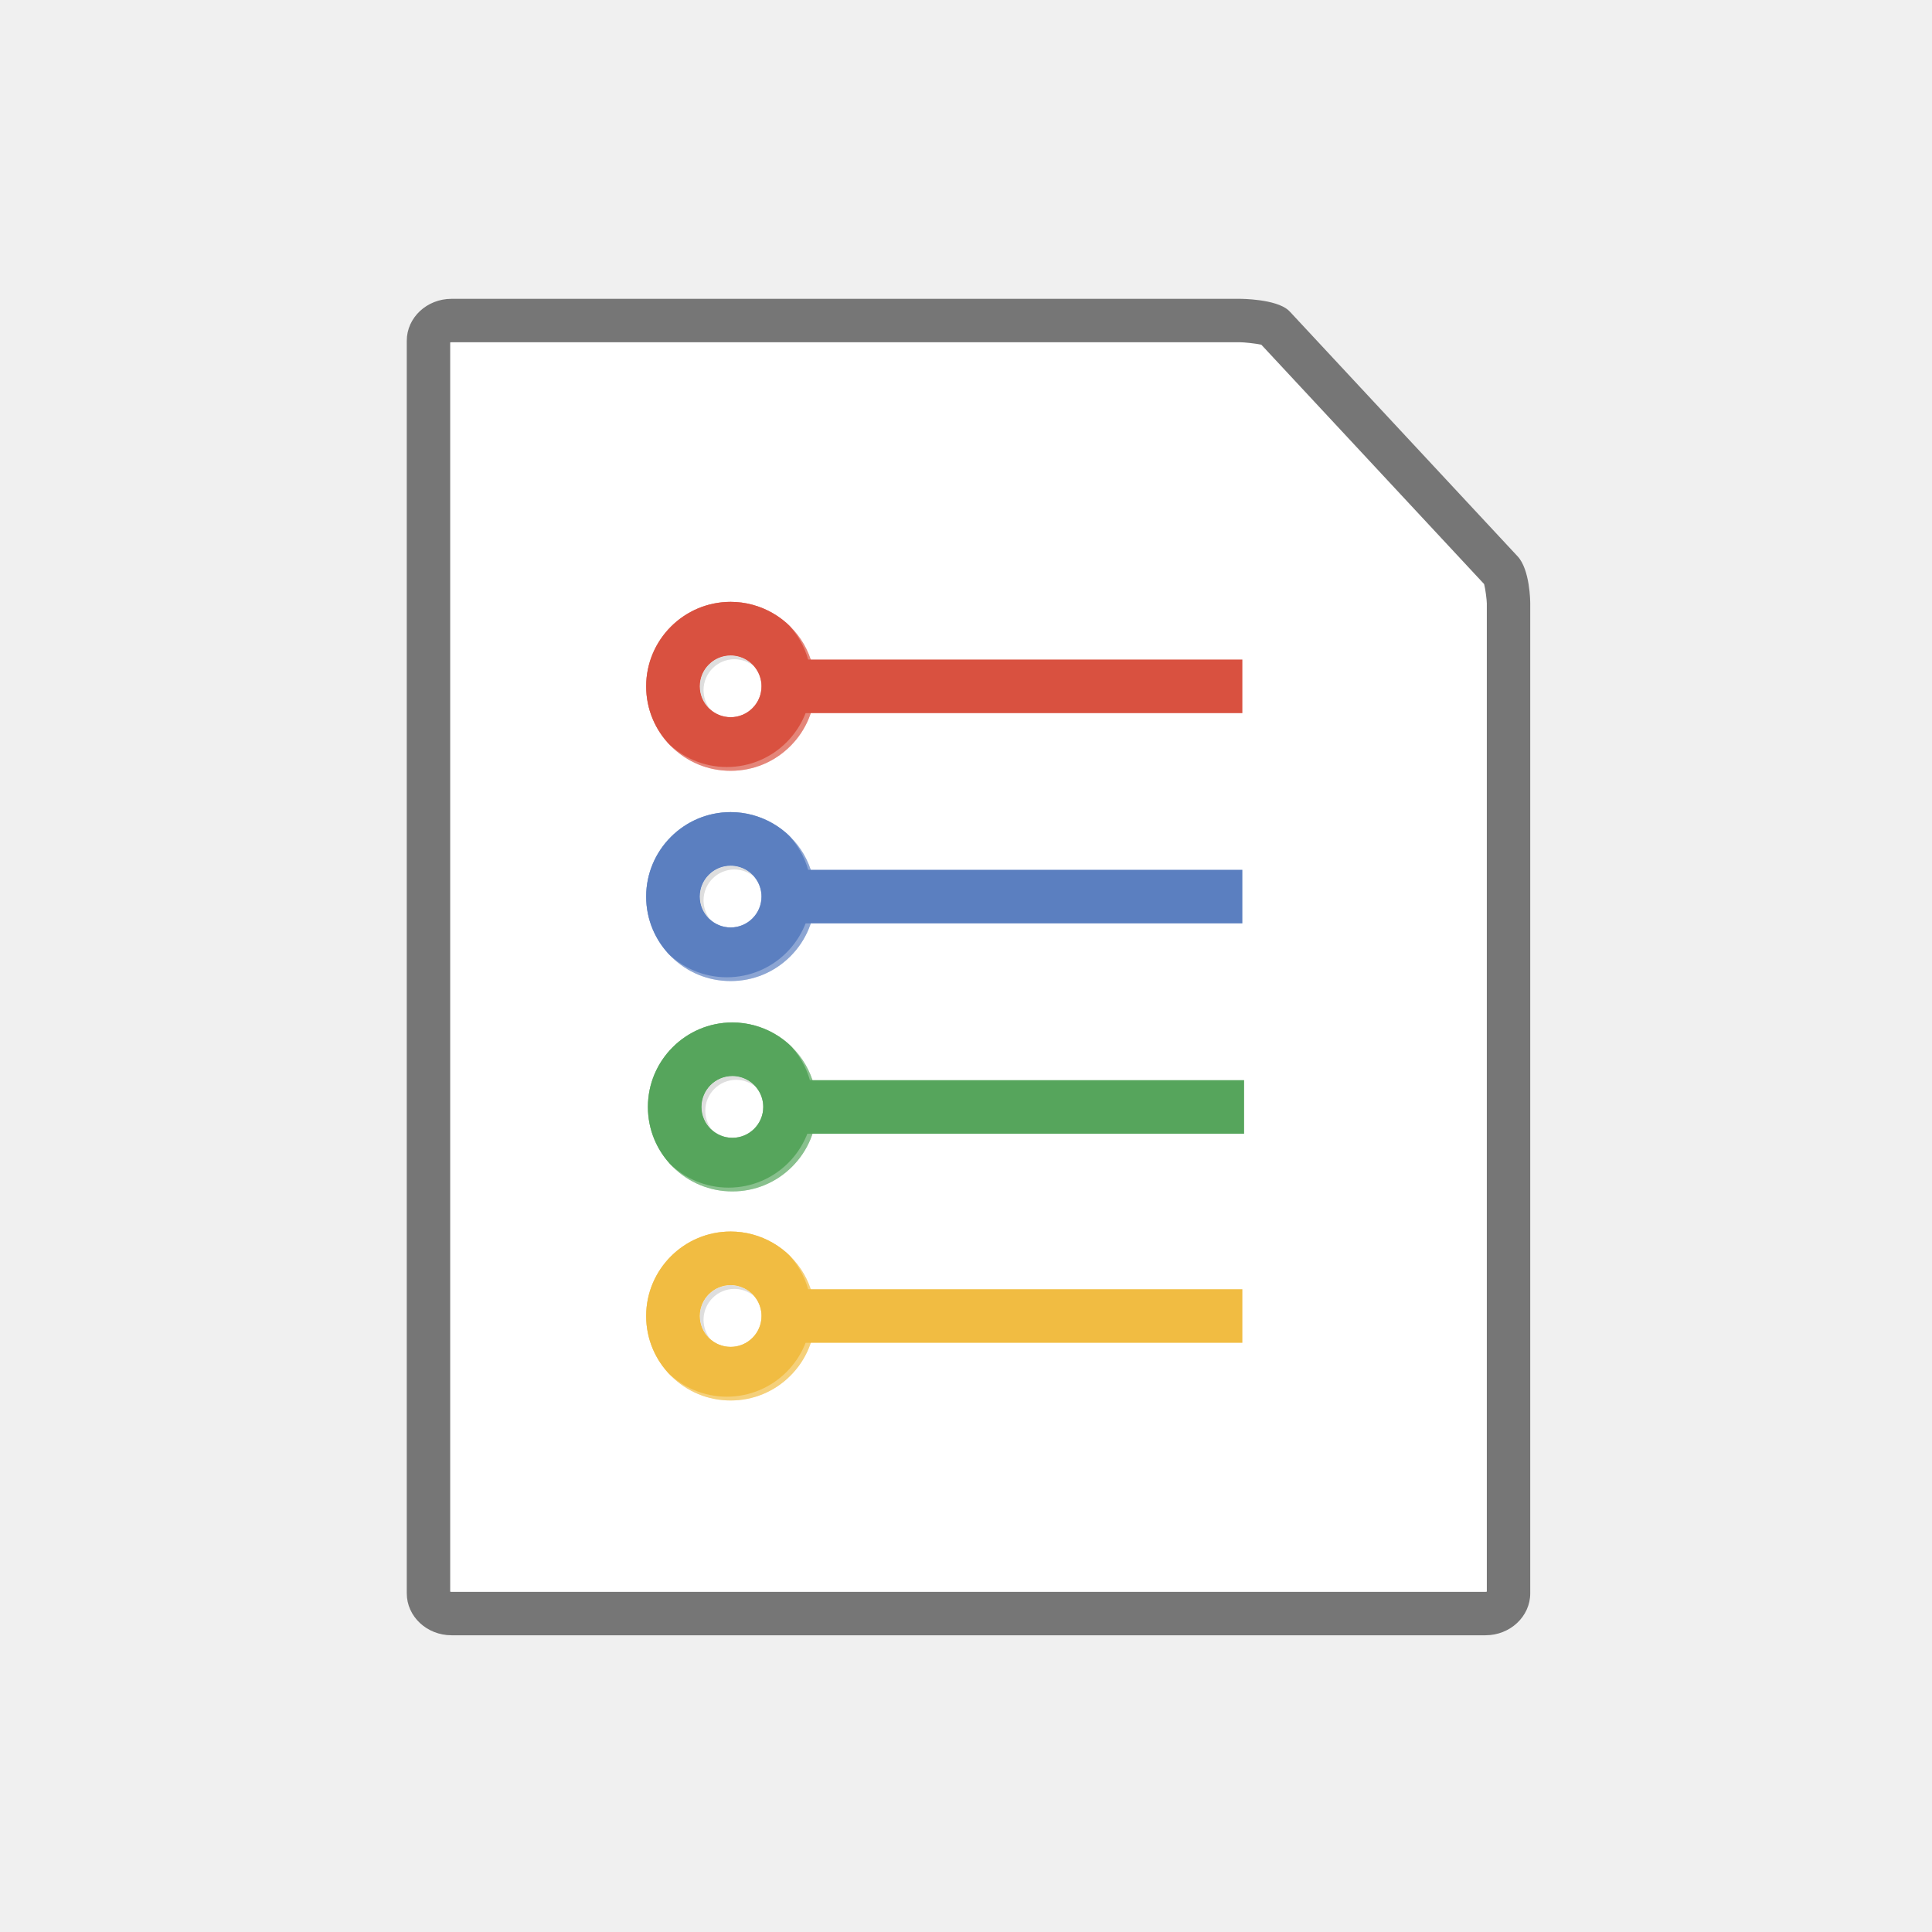
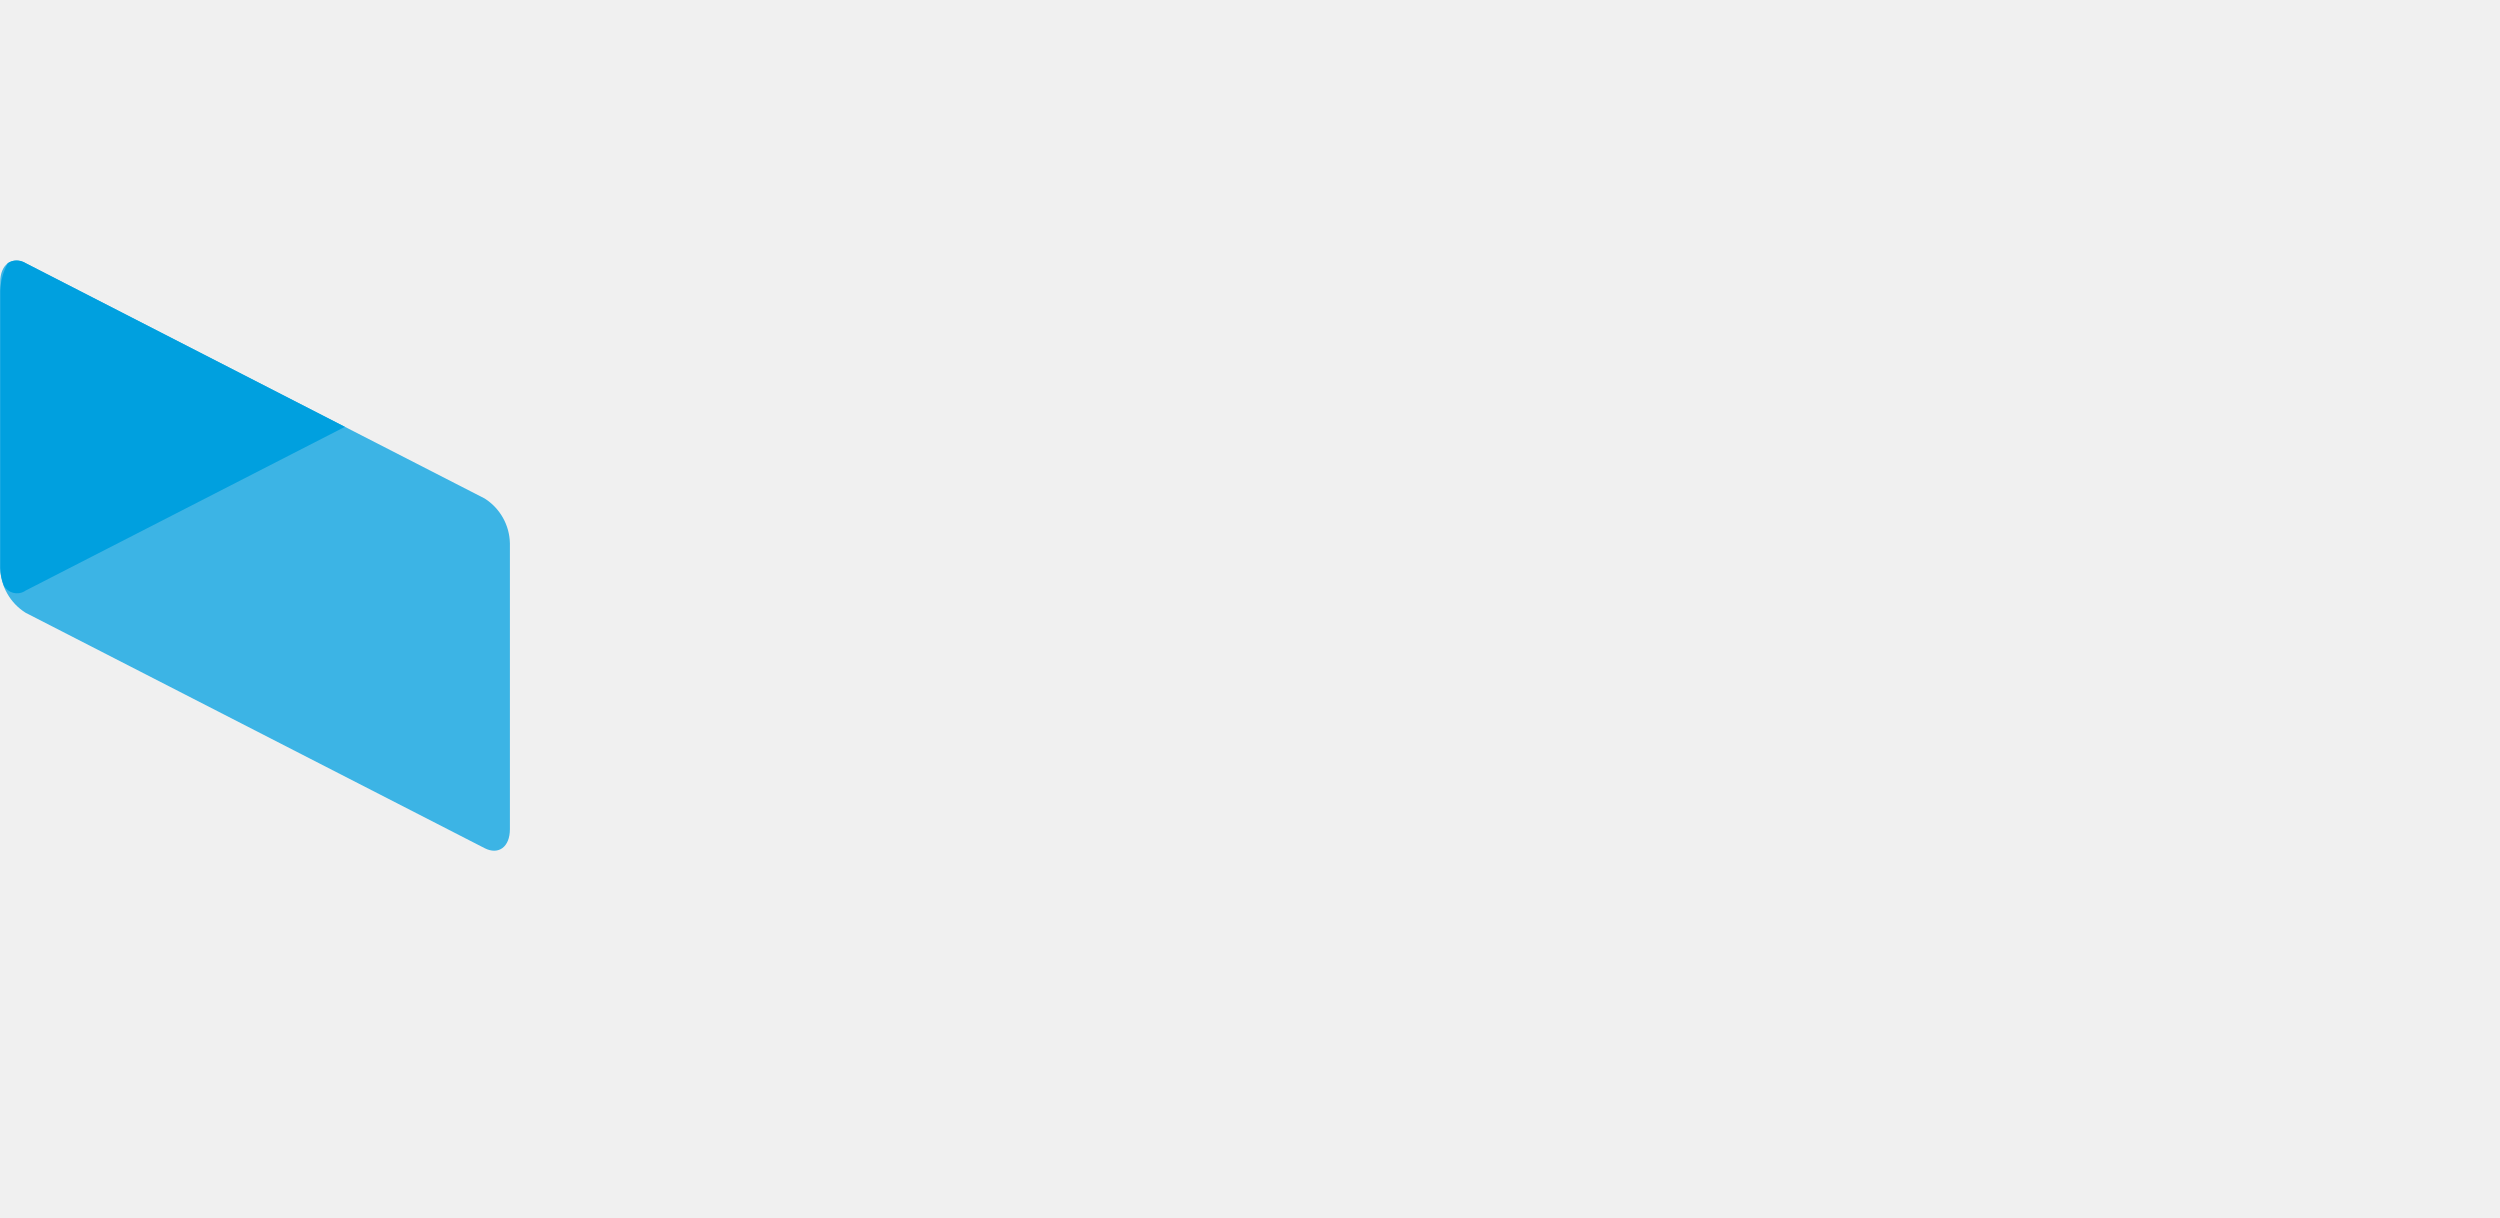
- <svg xmlns="http://www.w3.org/2000/svg" xmlns:xlink="http://www.w3.org/1999/xlink" id="Layer_1" viewBox="0 0 500 500" style="enable-background:new 0 0 500 500">
-   <g>
-     <path style="fill:#fff" d="M116.853 421.972c-5.704.0-10.344-4.313-10.344-9.613V88.183c0-5.3 4.64-9.612 10.344-9.612H320.858c3.035.0 9.396.55 11.751 2.63l.354.344 58.905 63.291c2.31 2.491 2.92 8.493 2.92 11.318v256.204c0 5.3-4.641 9.613-10.344 9.613H116.853z" />
-     <g>
-       <g>
-         <g>
-           <path style="fill:#767676" d="M384.445 423.207H116.852c-6.384.0-11.579-4.866-11.579-10.847V88.183c0-5.98 5.195-10.846 11.579-10.846h204.006c.377.0 9.279.033 12.568 2.939l.395.383 58.951 63.337c3.213 3.465 3.251 11.792 3.251 12.159v256.204C396.023 418.341 390.828 423.207 384.445 423.207zM116.508 411.919c.085.028.2.053.344.053h267.592c.144.0.258-.025.344-.053V156.156c-.008-.903-.359-3.735-.703-5.004l-57.653-61.942c-1.465-.318-4.453-.639-5.574-.639H116.852c-.143.0-.259.024-.344.053V411.919zm267.453-261.149v0 0zM327.032 89.371v.001V89.371z" />
-         </g>
-       </g>
-     </g>
-     <g>
-       <g>
-         <path style="fill:#5b7fc0" d="M189.087 210.175l.001-.001c7.775.001 15.03 4.186 18.932 10.923 1.918 3.316 2.93 7.101 2.929 10.938.0 5.839-2.273 11.33-6.403 15.46-4.129 4.129-9.619 6.403-15.458 6.403-5.839.0-11.328-2.273-15.458-6.403s-6.403-9.619-6.406-15.463c.001-6.025 2.454-11.49 6.412-15.447C177.595 212.627 183.06 210.174 189.087 210.175zM197.08 232.033c.001-1.404-.369-2.787-1.063-3.989-1.429-2.468-4.083-3.999-6.93-4.002-4.408.002-7.993 3.588-7.993 7.993.0 2.136.832 4.143 2.343 5.654 1.508 1.508 3.516 2.34 5.65 2.341 2.136.0 4.144-.831 5.654-2.34S197.082 234.172 197.08 232.033z" />
-         <path style="opacity:.3;fill:#fff" d="M189.09 210.176c7.776.0 15.028 4.183 18.926 10.915 1.92 3.314 2.938 7.099 2.935 10.946.002 12.064-9.806 21.864-21.861 21.861-12.055.002-21.864-9.807-21.861-21.861.0-6.029 2.452-11.492 6.412-15.452C177.598 212.628 183.061 210.176 189.09 210.176zM197.084 232.037c0-1.408-.371-2.789-1.07-3.996-1.427-2.466-4.08-3.998-6.924-3.998-4.401-.005-7.992 3.582-7.994 7.994.002 4.408 3.587 7.992 7.994 7.994 2.203.0 4.202-.898 5.648-2.344C196.186 236.239 197.084 234.24 197.084 232.037z" />
-         <g>
-           <defs>
-             <path id="SVGID_1_" d="M194.738 237.688c-1.446 1.446-3.445 2.344-5.648 2.344-4.408-.002-7.992-3.587-7.994-7.994.002-4.412 3.594-7.999 7.994-7.994 2.844.0 5.497 1.532 6.924 3.998.699 1.207 1.07 2.588 1.07 3.996C197.084 234.24 196.186 236.239 194.738 237.688z" />
-           </defs>
-           <clipPath id="SVGID_2_">
-             <use xlink:href="#SVGID_1_" style="overflow:visible" />
-           </clipPath>
-           <path style="clip-path:url(#SVGID_2_);fill:#fff" d="M190.07 225.024c-4.401-.005-7.992 3.582-7.994 7.994.001 1.955.709 3.745 1.878 5.135-1.745-1.467-2.857-3.663-2.859-6.116.002-4.412 3.594-7.999 7.994-7.994 2.38-1e-4 4.616 1.083 6.122 2.879C193.788 225.725 191.977 225.024 190.07 225.024z" />
-           <path style="opacity:.13;clip-path:url(#SVGID_2_);fill:#020202" d="M190.07 225.024c-4.401-.005-7.992 3.582-7.994 7.994.001 1.955.709 3.745 1.878 5.135-1.745-1.467-2.857-3.663-2.859-6.116.002-4.412 3.594-7.999 7.994-7.994 2.38-1e-4 4.616 1.083 6.122 2.879C193.788 225.725 191.977 225.024 190.07 225.024z" />
-         </g>
-         <g>
-           <defs>
-             <path id="SVGID_3_" d="M189.09 210.176c7.776.0 15.028 4.183 18.926 10.915 1.92 3.314 2.938 7.099 2.935 10.946.002 12.064-9.806 21.864-21.861 21.861-12.055.002-21.864-9.807-21.861-21.861.0-6.029 2.452-11.492 6.412-15.452C177.598 212.628 183.061 210.176 189.09 210.176zM197.084 232.037c0-1.408-.371-2.789-1.07-3.996-1.427-2.466-4.08-3.998-6.924-3.998-4.401-.005-7.992 3.582-7.994 7.994.002 4.408 3.587 7.992 7.994 7.994 2.203.0 4.202-.898 5.648-2.344C196.186 236.239 197.084 234.24 197.084 232.037z" />
-           </defs>
-           <clipPath id="SVGID_4_">
-             <use xlink:href="#SVGID_3_" style="overflow:visible" />
-           </clipPath>
-           <path style="clip-path:url(#SVGID_4_);fill:#5b7fc0" d="M172.66 215.605c-3.96 3.96-6.412 9.424-6.412 15.452-.002 12.055 9.807 21.864 21.861 21.861 12.055.002 21.864-9.797 21.861-21.861.002-3.848-1.015-7.633-2.935-10.946-3.898-6.732-11.15-10.915-18.926-10.915C182.081 209.195 176.617 211.647 172.66 215.605z" />
-         </g>
-       </g>
-       <path style="fill:#5b7fc0" d="M198.895 225.104h122.627v13.867H198.895z" />
-     </g>
-     <g>
-       <path style="fill:#d95140" d="M189.087 155.761l.001-.001c7.775.001 15.03 4.186 18.932 10.923 1.918 3.316 2.93 7.101 2.929 10.938.0 5.839-2.273 11.33-6.403 15.46-4.129 4.129-9.619 6.403-15.458 6.403-5.839.0-11.328-2.273-15.458-6.403s-6.403-9.619-6.406-15.463c.001-6.025 2.454-11.49 6.412-15.447C177.595 158.213 183.06 155.76 189.087 155.761zM197.08 177.619c.001-1.404-.369-2.787-1.063-3.989-1.429-2.468-4.083-3.999-6.93-4.002-4.408.002-7.993 3.588-7.993 7.993.0 2.136.832 4.143 2.343 5.654 1.508 1.508 3.516 2.34 5.65 2.341 2.136.0 4.144-.831 5.654-2.34C196.251 181.767 197.082 179.758 197.08 177.619z" />
-       <path style="opacity:.3;fill:#fff" d="M189.09 155.762c7.776.0 15.028 4.183 18.926 10.915 1.92 3.313 2.938 7.099 2.935 10.946.002 12.064-9.806 21.864-21.861 21.861-12.055.002-21.864-9.807-21.861-21.861.0-6.029 2.452-11.492 6.412-15.452C177.598 158.213 183.061 155.762 189.09 155.762zM197.084 177.623c0-1.408-.371-2.789-1.07-3.996-1.427-2.466-4.08-3.998-6.924-3.998-4.401-.005-7.992 3.582-7.994 7.994.002 4.408 3.587 7.992 7.994 7.994 2.203.0 4.202-.898 5.648-2.344C196.186 181.825 197.084 179.826 197.084 177.623z" />
-       <g>
-         <defs>
-           <path id="SVGID_5_" d="M194.738 183.273c-1.446 1.446-3.445 2.344-5.648 2.344-4.408-.002-7.992-3.587-7.994-7.994.002-4.412 3.594-7.999 7.994-7.994 2.844.0 5.497 1.532 6.924 3.998.699 1.207 1.07 2.588 1.07 3.996C197.084 179.826 196.186 181.825 194.738 183.273z" />
-         </defs>
-         <clipPath id="SVGID_6_">
-           <use xlink:href="#SVGID_5_" style="overflow:visible" />
-         </clipPath>
-         <path style="clip-path:url(#SVGID_6_);fill:#fff" d="M190.07 170.609c-4.401-.005-7.992 3.582-7.994 7.994.001 1.955.709 3.745 1.878 5.135-1.745-1.467-2.857-3.663-2.859-6.116.002-4.412 3.594-7.999 7.994-7.994 2.38-1e-4 4.616 1.083 6.122 2.879C193.788 171.31 191.977 170.609 190.07 170.609z" />
-         <path style="opacity:.13;clip-path:url(#SVGID_6_);fill:#020202" d="M190.07 170.609c-4.401-.005-7.992 3.582-7.994 7.994.001 1.955.709 3.745 1.878 5.135-1.745-1.467-2.857-3.663-2.859-6.116.002-4.412 3.594-7.999 7.994-7.994 2.38-1e-4 4.616 1.083 6.122 2.879C193.788 171.31 191.977 170.609 190.07 170.609z" />
-       </g>
-       <g>
-         <defs>
-           <path id="SVGID_7_" d="M189.09 155.762c7.776.0 15.028 4.183 18.926 10.915 1.92 3.313 2.938 7.099 2.935 10.946.002 12.064-9.806 21.864-21.861 21.861-12.055.002-21.864-9.807-21.861-21.861.0-6.029 2.452-11.492 6.412-15.452C177.598 158.213 183.061 155.762 189.09 155.762zM197.084 177.623c0-1.408-.371-2.789-1.07-3.996-1.427-2.466-4.08-3.998-6.924-3.998-4.401-.005-7.992 3.582-7.994 7.994.002 4.408 3.587 7.992 7.994 7.994 2.203.0 4.202-.898 5.648-2.344C196.186 181.825 197.084 179.826 197.084 177.623z" />
-         </defs>
-         <clipPath id="SVGID_8_">
-           <use xlink:href="#SVGID_7_" style="overflow:visible" />
-         </clipPath>
-         <path style="clip-path:url(#SVGID_8_);fill:#d95140" d="M172.66 161.19c-3.96 3.96-6.412 9.424-6.412 15.452-.002 12.055 9.807 21.864 21.861 21.861 12.055.002 21.864-9.797 21.861-21.861.002-3.847-1.015-7.633-2.935-10.946-3.898-6.732-11.15-10.915-18.926-10.915C182.081 154.781 176.617 157.233 172.66 161.19z" />
-       </g>
-       <path style="fill:#d95140" d="M198.895 170.69h122.627v13.867H198.895z" />
-     </g>
-     <g>
-       <g>
-         <path style="fill:#56a55c" d="M189.538 264.615l.001-.001c7.775.001 15.029 4.186 18.932 10.924 1.918 3.316 2.93 7.101 2.929 10.938.0 5.839-2.273 11.33-6.403 15.46-4.129 4.129-9.619 6.403-15.458 6.403-5.839.0-11.328-2.273-15.458-6.403-4.13-4.13-6.403-9.619-6.406-15.463.001-6.025 2.454-11.49 6.412-15.447C178.046 267.066 183.511 264.613 189.538 264.615zM197.531 286.472c.001-1.404-.369-2.787-1.063-3.989-1.429-2.468-4.083-3.999-6.93-4.002-4.408.002-7.993 3.588-7.993 7.993.0 2.136.832 4.143 2.343 5.654 1.508 1.508 3.516 2.34 5.65 2.341 2.136.0 4.144-.831 5.654-2.34C196.701 290.62 197.532 288.611 197.531 286.472z" />
-         <path style="opacity:.3;fill:#fff" d="M189.54 264.615c7.776.0 15.028 4.183 18.926 10.915 1.92 3.313 2.938 7.099 2.935 10.946.002 12.064-9.806 21.864-21.861 21.861-12.055.002-21.864-9.806-21.861-21.861.0-6.029 2.452-11.492 6.412-15.452C178.048 267.067 183.512 264.615 189.54 264.615zM197.534 286.476c0-1.408-.371-2.789-1.07-3.996-1.427-2.466-4.08-3.998-6.924-3.998-4.401-.005-7.992 3.582-7.994 7.994.002 4.408 3.587 7.992 7.994 7.994 2.203.0 4.202-.898 5.648-2.344C196.637 290.678 197.534 288.679 197.534 286.476z" />
-         <g>
-           <defs>
-             <path id="SVGID_9_" d="M195.188 292.127c-1.446 1.446-3.445 2.344-5.648 2.344-4.408-.002-7.992-3.587-7.994-7.994.002-4.412 3.594-7.999 7.994-7.994 2.844.0 5.497 1.532 6.924 3.998.699 1.207 1.07 2.588 1.07 3.996C197.534 288.679 196.637 290.678 195.188 292.127z" />
-           </defs>
-           <clipPath id="SVGID_10_">
-             <use xlink:href="#SVGID_9_" style="overflow:visible" />
-           </clipPath>
-           <path style="clip-path:url(#SVGID_10_);fill:#fff" d="M190.521 279.463c-4.401-.005-7.992 3.582-7.994 7.994.001 1.955.709 3.745 1.878 5.135-1.745-1.467-2.857-3.663-2.859-6.116.002-4.412 3.594-7.999 7.994-7.994 2.38-1e-4 4.616 1.083 6.122 2.879C194.239 280.164 192.428 279.463 190.521 279.463z" />
-           <path style="opacity:.13;clip-path:url(#SVGID_10_);fill:#020202" d="M190.521 279.463c-4.401-.005-7.992 3.582-7.994 7.994.001 1.955.709 3.745 1.878 5.135-1.745-1.467-2.857-3.663-2.859-6.116.002-4.412 3.594-7.999 7.994-7.994 2.38-1e-4 4.616 1.083 6.122 2.879C194.239 280.164 192.428 279.463 190.521 279.463z" />
-         </g>
-         <g>
-           <defs>
-             <path id="SVGID_11_" d="M189.54 264.615c7.776.0 15.028 4.183 18.926 10.915 1.92 3.313 2.938 7.099 2.935 10.946.002 12.064-9.806 21.864-21.861 21.861-12.055.002-21.864-9.806-21.861-21.861.0-6.029 2.452-11.492 6.412-15.452C178.048 267.067 183.512 264.615 189.54 264.615zM197.534 286.476c0-1.408-.371-2.789-1.07-3.996-1.427-2.466-4.08-3.998-6.924-3.998-4.401-.005-7.992 3.582-7.994 7.994.002 4.408 3.587 7.992 7.994 7.994 2.203.0 4.202-.898 5.648-2.344C196.637 290.678 197.534 288.679 197.534 286.476z" />
-           </defs>
-           <clipPath id="SVGID_12_">
-             <use xlink:href="#SVGID_11_" style="overflow:visible" />
-           </clipPath>
-           <path style="clip-path:url(#SVGID_12_);fill:#56a55c" d="M173.11 270.044c-3.96 3.96-6.412 9.424-6.412 15.452-.002 12.055 9.807 21.864 21.861 21.861 12.055.002 21.864-9.797 21.861-21.861.002-3.847-1.015-7.633-2.935-10.946-3.898-6.732-11.15-10.915-18.926-10.915C182.531 263.635 177.068 266.086 173.11 270.044z" />
-         </g>
-       </g>
-       <path style="fill:#56a55c" d="M199.346 279.544h122.627v13.867H199.346z" />
-     </g>
-     <g>
-       <g>
-         <path style="fill:#f1bc42" d="M189.087 318.721l.001-.001c7.775.001 15.03 4.186 18.932 10.923 1.918 3.316 2.93 7.101 2.929 10.938.0 5.839-2.273 11.331-6.403 15.46-4.129 4.129-9.619 6.403-15.458 6.403-5.839.0-11.328-2.273-15.458-6.403-4.13-4.13-6.403-9.619-6.406-15.463.001-6.025 2.454-11.49 6.412-15.447C177.595 321.172 183.06 318.72 189.087 318.721zM197.08 340.578c.001-1.404-.369-2.787-1.063-3.989-1.429-2.468-4.083-3.999-6.93-4.002-4.408.002-7.993 3.588-7.993 7.993.0 2.136.832 4.143 2.343 5.654 1.508 1.508 3.516 2.34 5.65 2.341 2.136.0 4.144-.831 5.654-2.34S197.082 342.718 197.08 340.578z" />
-         <path style="opacity:.3;fill:#fff" d="M189.09 318.721c7.776.0 15.028 4.183 18.926 10.915 1.92 3.314 2.938 7.099 2.935 10.946.002 12.064-9.806 21.864-21.861 21.861-12.055.002-21.864-9.806-21.861-21.861.0-6.029 2.452-11.492 6.412-15.452C177.598 321.173 183.061 318.721 189.09 318.721zM197.084 340.583c0-1.408-.371-2.789-1.07-3.996-1.427-2.466-4.08-3.998-6.924-3.998-4.401-.005-7.992 3.582-7.994 7.994.002 4.408 3.587 7.992 7.994 7.994 2.203.0 4.202-.898 5.648-2.344C196.186 344.784 197.084 342.785 197.084 340.583z" />
-         <g>
-           <defs>
-             <path id="SVGID_13_" d="M194.738 346.233c-1.446 1.446-3.445 2.344-5.648 2.344-4.408-.002-7.992-3.587-7.994-7.994.002-4.412 3.594-7.999 7.994-7.994 2.844.0 5.497 1.532 6.924 3.998.699 1.207 1.07 2.588 1.07 3.996C197.084 342.785 196.186 344.784 194.738 346.233z" />
-           </defs>
-           <clipPath id="SVGID_14_">
-             <use xlink:href="#SVGID_13_" style="overflow:visible" />
-           </clipPath>
-           <path style="clip-path:url(#SVGID_14_);fill:#fff" d="M190.07 333.569c-4.401-.005-7.992 3.582-7.994 7.994.001 1.955.709 3.745 1.878 5.135-1.745-1.467-2.857-3.663-2.859-6.116.002-4.412 3.594-7.999 7.994-7.994 2.38-1e-4 4.616 1.083 6.122 2.879C193.788 334.27 191.977 333.569 190.07 333.569z" />
-           <path style="opacity:.13;clip-path:url(#SVGID_14_);fill:#020202" d="M190.07 333.569c-4.401-.005-7.992 3.582-7.994 7.994.001 1.955.709 3.745 1.878 5.135-1.745-1.467-2.857-3.663-2.859-6.116.002-4.412 3.594-7.999 7.994-7.994 2.38-1e-4 4.616 1.083 6.122 2.879C193.788 334.27 191.977 333.569 190.07 333.569z" />
-         </g>
-         <g>
-           <defs>
-             <path id="SVGID_15_" d="M189.09 318.721c7.776.0 15.028 4.183 18.926 10.915 1.92 3.314 2.938 7.099 2.935 10.946.002 12.064-9.806 21.864-21.861 21.861-12.055.002-21.864-9.806-21.861-21.861.0-6.029 2.452-11.492 6.412-15.452C177.598 321.173 183.061 318.721 189.09 318.721zM197.084 340.583c0-1.408-.371-2.789-1.07-3.996-1.427-2.466-4.08-3.998-6.924-3.998-4.401-.005-7.992 3.582-7.994 7.994.002 4.408 3.587 7.992 7.994 7.994 2.203.0 4.202-.898 5.648-2.344C196.186 344.784 197.084 342.785 197.084 340.583z" />
-           </defs>
-           <clipPath id="SVGID_16_">
-             <use xlink:href="#SVGID_15_" style="overflow:visible" />
-           </clipPath>
-           <path style="clip-path:url(#SVGID_16_);fill:#f1bc42" d="M172.66 324.15c-3.96 3.96-6.412 9.424-6.412 15.452-.002 12.055 9.807 21.864 21.861 21.861 12.055.002 21.864-9.797 21.861-21.861.002-3.847-1.015-7.633-2.935-10.946-3.898-6.732-11.15-10.915-18.926-10.915C182.081 317.741 176.617 320.192 172.66 324.15z" />
-         </g>
-       </g>
-       <path style="fill:#f1bc42" d="M198.895 333.65h122.627v13.867H198.895z" />
+ <svg xmlns="http://www.w3.org/2000/svg" viewBox="0 0 497 242" version="1.1">
+   <defs>
+     <polygon id="path-1" points="0 0.638 101.368 0.638 101.368 117.911 0 117.911" />
+   </defs>
+   <g id="Logo/Color/Light" stroke="none" stroke-width="1" fill="none" fill-rule="evenodd">
+     <g id="Group-12" transform="translate(0, -8)">
+       <path d="M5.084,60.304 L96.359,107.106 C99.411,109.046 101.291,112.382 101.368,115.994 L101.368,172.847 C101.368,176.373 99.109,178.028 96.359,176.623 L5.084,129.813 C2.023,127.891 0.127,124.554 0.041,120.934 L0.041,64.072 C0.041,60.589 2.334,58.891 5.084,60.304" id="Fill-8" fill="#3CB4E5" />
+       <path d="M5.084,125.41 L68.566,92.859 L5.084,60.307 C4.015,59.6 2.627,59.6 1.558,60.307 C0.635,61.997 0.118,63.876 0.041,65.807 L0.041,120.928 C0.075,122.143 0.325,123.333 0.782,124.462 C1.618,125.893 3.454,126.376 4.885,125.54 C4.946,125.497 5.015,125.453 5.084,125.41" id="Fill-10" fill="#00A0DF" />
    </g>
  </g>
</svg>
